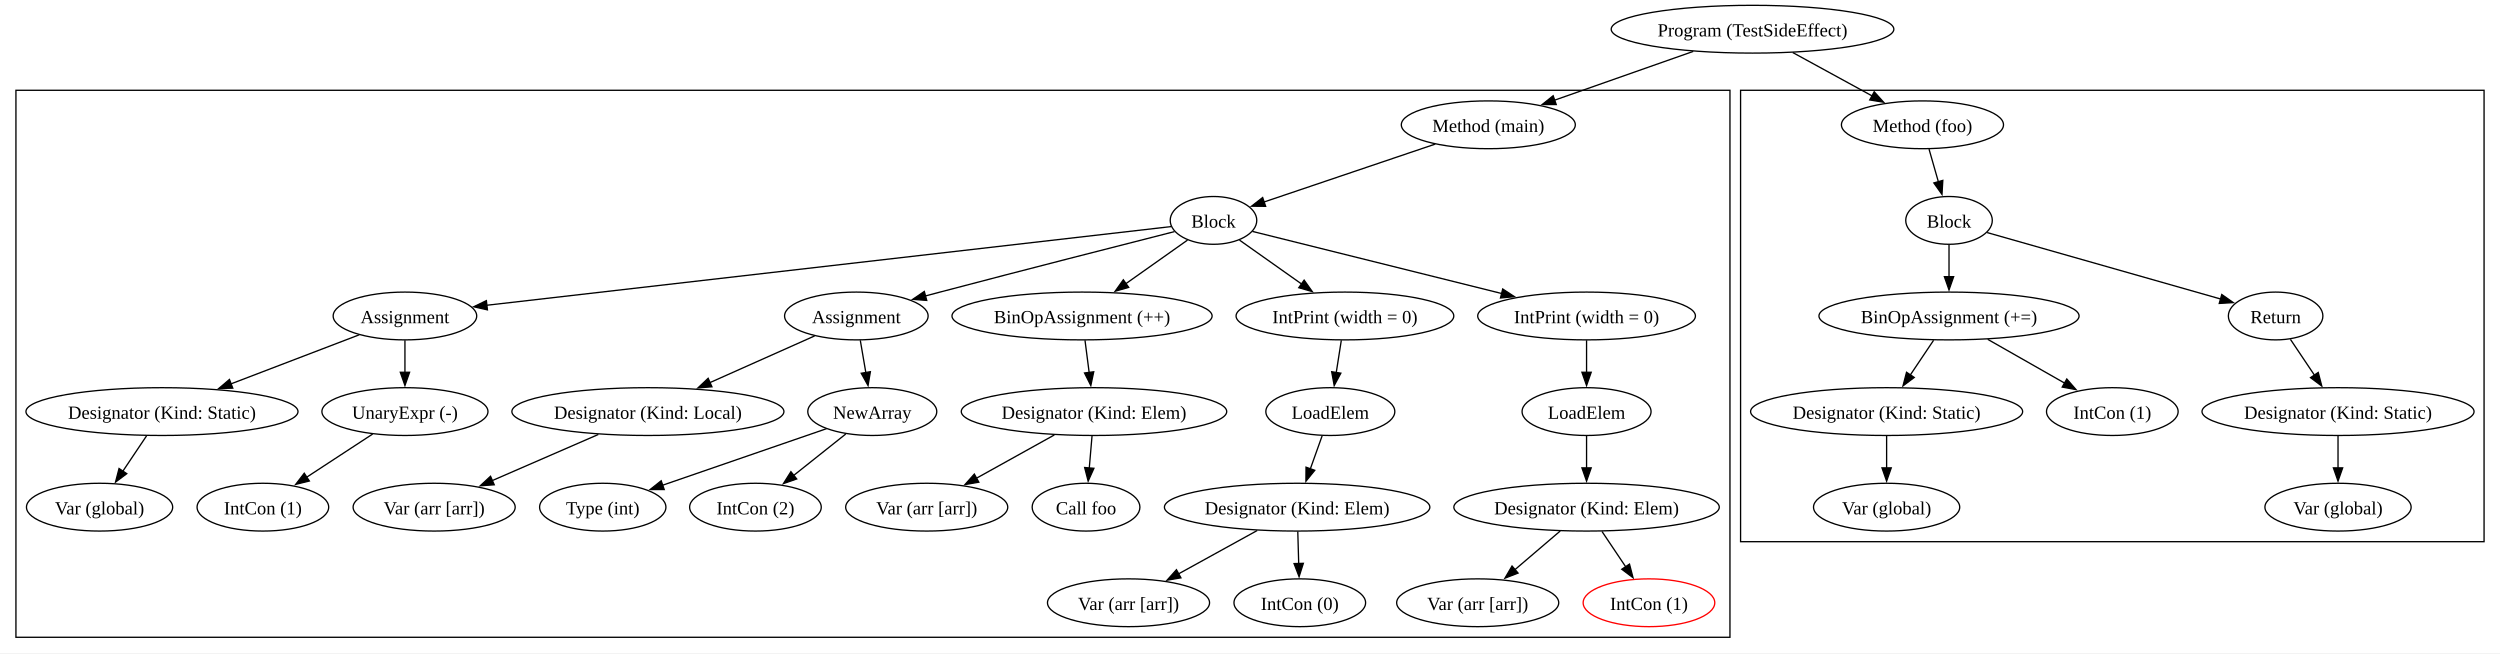
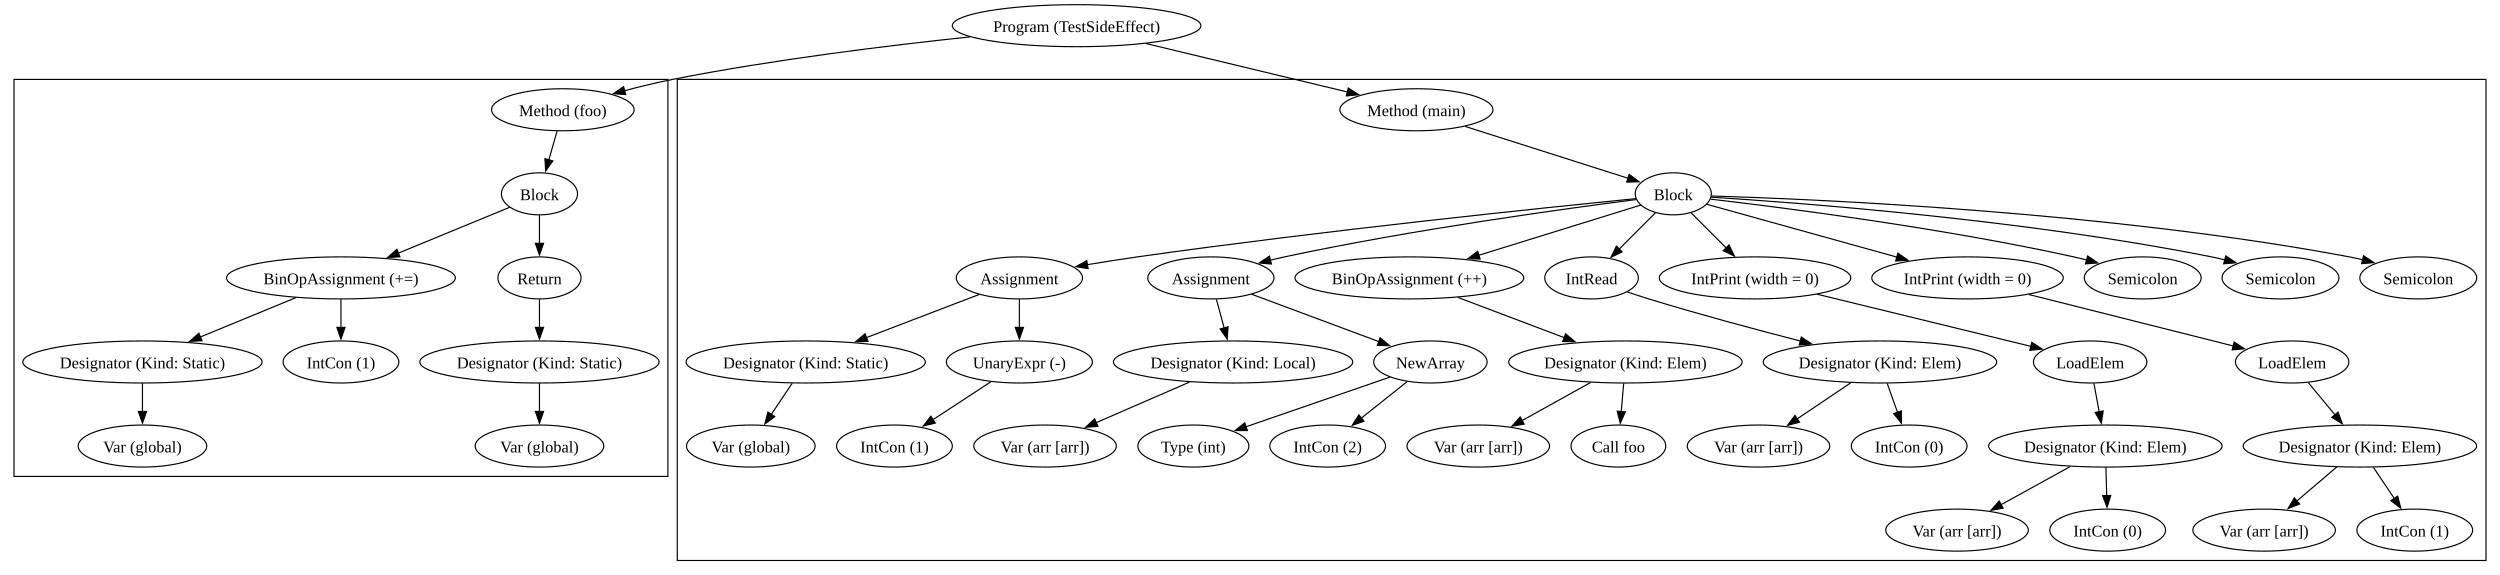
- <svg xmlns="http://www.w3.org/2000/svg" width="1883pt" height="492pt" viewBox="0.00 0.00 1883.00 492.00">
+ <svg xmlns="http://www.w3.org/2000/svg" width="2141pt" height="492pt" viewBox="0.00 0.00 2141.00 492.00">
  <g id="graph0" class="graph" transform="scale(1 1) rotate(0) translate(4 488)">
-     <polygon fill="white" stroke="none" points="-4,4 -4,-488 1879,-488 1879,4 -4,4" />
+     <polygon fill="white" stroke="none" points="-4,4 -4,-488 2137,-488 2137,4 -4,4" />
    <g id="clust1" class="cluster">
-       <polygon fill="none" stroke="black" points="8,-8 8,-420 1299,-420 1299,-8 8,-8" />
+       <polygon fill="none" stroke="black" points="8,-80 8,-420 568,-420 568,-80 8,-80" />
    </g>
    <g id="clust2" class="cluster">
-       <polygon fill="none" stroke="black" points="1307,-80 1307,-420 1867,-420 1867,-80 1307,-80" />
+       <polygon fill="none" stroke="black" points="576,-8 576,-420 2125,-420 2125,-8 576,-8" />
    </g>
    <g id="node1" class="node">
-       <ellipse fill="none" stroke="black" cx="1316" cy="-466" rx="106.45" ry="18" />
-       <text text-anchor="middle" x="1316" y="-460.57" font-family="Times New Roman,serif" font-size="14.00">Program (TestSideEffect)</text>
+       <ellipse fill="none" stroke="black" cx="918" cy="-466" rx="106.45" ry="18" />
+       <text text-anchor="middle" x="918" y="-460.57" font-family="Times New Roman,serif" font-size="14.00">Program (TestSideEffect)</text>
    </g>
    <g id="node2" class="node">
-       <ellipse fill="none" stroke="black" cx="1117" cy="-394" rx="65.53" ry="18" />
-       <text text-anchor="middle" x="1117" y="-388.57" font-family="Times New Roman,serif" font-size="14.00">Method (main)</text>
+       <ellipse fill="none" stroke="black" cx="478" cy="-394" rx="61.04" ry="18" />
+       <text text-anchor="middle" x="478" y="-388.57" font-family="Times New Roman,serif" font-size="14.00">Method (foo)</text>
    </g>
    <g id="edge1" class="edge">
-       <path fill="none" stroke="black" d="M1271.34,-449.29C1240.25,-438.35 1198.77,-423.76 1166.64,-412.46" />
-       <polygon fill="black" stroke="black" points="1168.15,-409.28 1157.56,-409.27 1165.83,-415.89 1168.15,-409.28" />
-     </g>
-     <g id="node29" class="node">
-       <ellipse fill="none" stroke="black" cx="1444" cy="-394" rx="61.04" ry="18" />
-       <text text-anchor="middle" x="1444" y="-388.57" font-family="Times New Roman,serif" font-size="14.00">Method (foo)</text>
-     </g>
-     <g id="edge28" class="edge">
-       <path fill="none" stroke="black" d="M1346.33,-448.41C1364.26,-438.61 1387.1,-426.12 1406.19,-415.68" />
-       <polygon fill="black" stroke="black" points="1407.65,-418.87 1414.74,-411 1404.29,-412.73 1407.65,-418.87" />
+       <path fill="none" stroke="black" d="M826.78,-456.42C756.7,-449.04 657.73,-436.9 572,-420 558.54,-417.35 544.15,-413.86 530.79,-410.33" />
+       <polygon fill="black" stroke="black" points="531.87,-407 521.3,-407.78 530.05,-413.76 531.87,-407" />
+     </g>
+     <g id="node11" class="node">
+       <ellipse fill="none" stroke="black" cx="1209" cy="-394" rx="65.53" ry="18" />
+       <text text-anchor="middle" x="1209" y="-388.57" font-family="Times New Roman,serif" font-size="14.00">Method (main)</text>
+     </g>
+     <g id="edge10" class="edge">
+       <path fill="none" stroke="black" d="M977.59,-450.67C1027.99,-438.54 1099.81,-421.27 1150.03,-409.19" />
+       <polygon fill="black" stroke="black" points="1150.66,-412.63 1159.56,-406.89 1149.02,-405.83 1150.66,-412.63" />
    </g>
    <g id="node3" class="node">
-       <ellipse fill="none" stroke="black" cx="910" cy="-322" rx="32.6" ry="18" />
-       <text text-anchor="middle" x="910" y="-316.57" font-family="Times New Roman,serif" font-size="14.00">Block</text>
+       <ellipse fill="none" stroke="black" cx="458" cy="-322" rx="32.6" ry="18" />
+       <text text-anchor="middle" x="458" y="-316.57" font-family="Times New Roman,serif" font-size="14.00">Block</text>
    </g>
    <g id="edge2" class="edge">
-       <path fill="none" stroke="black" d="M1077.09,-379.5C1039.82,-366.9 984.6,-348.23 947.98,-335.84" />
-       <polygon fill="black" stroke="black" points="949.28,-332.59 938.68,-332.7 947.03,-339.22 949.28,-332.59" />
+       <path fill="none" stroke="black" d="M473.06,-375.7C470.92,-368.24 468.38,-359.32 465.99,-350.97" />
+       <polygon fill="black" stroke="black" points="469.42,-350.21 463.3,-341.56 462.68,-352.14 469.42,-350.21" />
    </g>
    <g id="node4" class="node">
-       <ellipse fill="none" stroke="black" cx="301" cy="-250" rx="54.06" ry="18" />
-       <text text-anchor="middle" x="301" y="-244.57" font-family="Times New Roman,serif" font-size="14.00">Assignment</text>
+       <ellipse fill="none" stroke="black" cx="288" cy="-250" rx="97.97" ry="18" />
+       <text text-anchor="middle" x="288" y="-244.57" font-family="Times New Roman,serif" font-size="14.00">BinOpAssignment (+=)</text>
    </g>
    <g id="edge3" class="edge">
-       <path fill="none" stroke="black" d="M878.11,-317.34C781.42,-306.22 490.33,-272.76 362.42,-258.06" />
-       <polygon fill="black" stroke="black" points="363.13,-254.62 352.8,-256.95 362.33,-261.57 363.13,-254.62" />
-     </g>
-     <g id="node9" class="node">
-       <ellipse fill="none" stroke="black" cx="641" cy="-250" rx="54.06" ry="18" />
-       <text text-anchor="middle" x="641" y="-244.57" font-family="Times New Roman,serif" font-size="14.00">Assignment</text>
-     </g>
-     <g id="edge8" class="edge">
-       <path fill="none" stroke="black" d="M880.63,-313.56C840.65,-303.4 766.85,-284.56 704,-268 700.44,-267.06 696.77,-266.09 693.07,-265.1" />
-       <polygon fill="black" stroke="black" points="694.01,-261.73 683.45,-262.53 692.2,-268.49 694.01,-261.73" />
-     </g>
-     <g id="node15" class="node">
-       <ellipse fill="none" stroke="black" cx="811" cy="-250" rx="97.97" ry="18" />
-       <text text-anchor="middle" x="811" y="-244.57" font-family="Times New Roman,serif" font-size="14.00">BinOpAssignment (++)</text>
-     </g>
-     <g id="edge14" class="edge">
-       <path fill="none" stroke="black" d="M890.44,-307.17C877.19,-297.8 859.35,-285.19 843.93,-274.29" />
-       <polygon fill="black" stroke="black" points="846.13,-271.55 835.94,-268.64 842.09,-277.27 846.13,-271.55" />
-     </g>
-     <g id="node19" class="node">
-       <ellipse fill="none" stroke="black" cx="1009" cy="-250" rx="82" ry="18" />
-       <text text-anchor="middle" x="1009" y="-244.57" font-family="Times New Roman,serif" font-size="14.00">IntPrint (width = 0)</text>
-     </g>
-     <g id="edge18" class="edge">
-       <path fill="none" stroke="black" d="M929.56,-307.17C942.91,-297.73 960.9,-285.01 976.39,-274.06" />
-       <polygon fill="black" stroke="black" points="978.27,-277.02 984.41,-268.38 974.23,-271.3 978.27,-277.02" />
-     </g>
-     <g id="node24" class="node">
-       <ellipse fill="none" stroke="black" cx="1191" cy="-250" rx="82" ry="18" />
-       <text text-anchor="middle" x="1191" y="-244.57" font-family="Times New Roman,serif" font-size="14.00">IntPrint (width = 0)</text>
-     </g>
-     <g id="edge23" class="edge">
-       <path fill="none" stroke="black" d="M939.28,-313.71C983.45,-302.7 1068.23,-281.58 1127.12,-266.91" />
-       <polygon fill="black" stroke="black" points="1127.84,-270.34 1136.7,-264.53 1126.15,-263.55 1127.84,-270.34" />
+       <path fill="none" stroke="black" d="M432.55,-310.52C407.33,-300.14 368.07,-283.97 336.82,-271.1" />
+       <polygon fill="black" stroke="black" points="338.54,-268.03 327.96,-267.46 335.88,-274.5 338.54,-268.03" />
+     </g>
+     <g id="node8" class="node">
+       <ellipse fill="none" stroke="black" cx="458" cy="-250" rx="35.6" ry="18" />
+       <text text-anchor="middle" x="458" y="-244.57" font-family="Times New Roman,serif" font-size="14.00">Return</text>
+     </g>
+     <g id="edge7" class="edge">
+       <path fill="none" stroke="black" d="M458,-303.7C458,-296.41 458,-287.73 458,-279.54" />
+       <polygon fill="black" stroke="black" points="461.5,-279.62 458,-269.62 454.5,-279.62 461.5,-279.62" />
    </g>
    <g id="node5" class="node">
      <ellipse fill="none" stroke="black" cx="118" cy="-178" rx="102.46" ry="18" />
      <text text-anchor="middle" x="118" y="-172.57" font-family="Times New Roman,serif" font-size="14.00">Designator (Kind: Static)</text>
    </g>
    <g id="edge4" class="edge">
-       <path fill="none" stroke="black" d="M266.58,-235.83C239.35,-225.42 200.89,-210.71 169.93,-198.86" />
-       <polygon fill="black" stroke="black" points="171.32,-195.65 160.73,-195.34 168.82,-202.19 171.32,-195.65" />
+       <path fill="none" stroke="black" d="M249.42,-233.12C225.14,-223.12 193.57,-210.12 167.46,-199.37" />
+       <polygon fill="black" stroke="black" points="168.99,-196.21 158.41,-195.64 166.33,-202.68 168.99,-196.21" />
    </g>
    <g id="node7" class="node">
-       <ellipse fill="none" stroke="black" cx="301" cy="-178" rx="62.54" ry="18" />
-       <text text-anchor="middle" x="301" y="-172.57" font-family="Times New Roman,serif" font-size="14.00">UnaryExpr (-)</text>
+       <ellipse fill="none" stroke="black" cx="288" cy="-178" rx="49.57" ry="18" />
+       <text text-anchor="middle" x="288" y="-172.57" font-family="Times New Roman,serif" font-size="14.00">IntCon (1)</text>
    </g>
    <g id="edge6" class="edge">
-       <path fill="none" stroke="black" d="M301,-231.7C301,-224.41 301,-215.73 301,-207.54" />
-       <polygon fill="black" stroke="black" points="304.5,-207.62 301,-197.62 297.5,-207.62 304.5,-207.62" />
+       <path fill="none" stroke="black" d="M288,-231.7C288,-224.41 288,-215.73 288,-207.54" />
+       <polygon fill="black" stroke="black" points="291.5,-207.62 288,-197.62 284.5,-207.62 291.5,-207.62" />
    </g>
    <g id="node6" class="node">
-       <ellipse fill="none" stroke="black" cx="71" cy="-106" rx="55.06" ry="18" />
-       <text text-anchor="middle" x="71" y="-100.58" font-family="Times New Roman,serif" font-size="14.00">Var (global)</text>
+       <ellipse fill="none" stroke="black" cx="118" cy="-106" rx="55.06" ry="18" />
+       <text text-anchor="middle" x="118" y="-100.58" font-family="Times New Roman,serif" font-size="14.00">Var (global)</text>
    </g>
    <g id="edge5" class="edge">
-       <path fill="none" stroke="black" d="M106.38,-159.7C101.01,-151.7 94.51,-142.02 88.56,-133.15" />
-       <polygon fill="black" stroke="black" points="91.48,-131.23 83,-124.88 85.67,-135.13 91.48,-131.23" />
-     </g>
-     <g id="node8" class="node">
-       <ellipse fill="none" stroke="black" cx="194" cy="-106" rx="49.57" ry="18" />
-       <text text-anchor="middle" x="194" y="-100.58" font-family="Times New Roman,serif" font-size="14.00">IntCon (1)</text>
-     </g>
-     <g id="edge7" class="edge">
-       <path fill="none" stroke="black" d="M276.72,-161.12C262.01,-151.5 243.06,-139.1 227.01,-128.59" />
-       <polygon fill="black" stroke="black" points="229,-125.71 218.72,-123.17 225.17,-131.57 229,-125.71" />
+       <path fill="none" stroke="black" d="M118,-159.7C118,-152.41 118,-143.73 118,-135.54" />
+       <polygon fill="black" stroke="black" points="121.5,-135.62 118,-125.62 114.5,-135.62 121.5,-135.62" />
+     </g>
+     <g id="node9" class="node">
+       <ellipse fill="none" stroke="black" cx="458" cy="-178" rx="102.46" ry="18" />
+       <text text-anchor="middle" x="458" y="-172.57" font-family="Times New Roman,serif" font-size="14.00">Designator (Kind: Static)</text>
+     </g>
+     <g id="edge8" class="edge">
+       <path fill="none" stroke="black" d="M458,-231.7C458,-224.41 458,-215.73 458,-207.54" />
+       <polygon fill="black" stroke="black" points="461.5,-207.62 458,-197.62 454.5,-207.62 461.5,-207.62" />
    </g>
    <g id="node10" class="node">
-       <ellipse fill="none" stroke="black" cx="484" cy="-178" rx="102.46" ry="18" />
-       <text text-anchor="middle" x="484" y="-172.57" font-family="Times New Roman,serif" font-size="14.00">Designator (Kind: Local)</text>
+       <ellipse fill="none" stroke="black" cx="458" cy="-106" rx="55.06" ry="18" />
+       <text text-anchor="middle" x="458" y="-100.58" font-family="Times New Roman,serif" font-size="14.00">Var (global)</text>
    </g>
    <g id="edge9" class="edge">
-       <path fill="none" stroke="black" d="M609.61,-235C586.96,-224.9 556,-211.1 530.49,-199.73" />
-       <polygon fill="black" stroke="black" points="532.23,-196.67 521.67,-195.8 529.38,-203.07 532.23,-196.67" />
+       <path fill="none" stroke="black" d="M458,-159.7C458,-152.41 458,-143.73 458,-135.54" />
+       <polygon fill="black" stroke="black" points="461.5,-135.62 458,-125.62 454.5,-135.62 461.5,-135.62" />
    </g>
    <g id="node12" class="node">
-       <ellipse fill="none" stroke="black" cx="653" cy="-178" rx="48.57" ry="18" />
-       <text text-anchor="middle" x="653" y="-172.57" font-family="Times New Roman,serif" font-size="14.00">NewArray</text>
+       <ellipse fill="none" stroke="black" cx="1429" cy="-322" rx="32.6" ry="18" />
+       <text text-anchor="middle" x="1429" y="-316.57" font-family="Times New Roman,serif" font-size="14.00">Block</text>
    </g>
    <g id="edge11" class="edge">
-       <path fill="none" stroke="black" d="M643.97,-231.7C645.23,-224.32 646.74,-215.52 648.16,-207.25" />
-       <polygon fill="black" stroke="black" points="651.57,-208.04 649.81,-197.6 644.67,-206.86 651.57,-208.04" />
-     </g>
-     <g id="node11" class="node">
-       <ellipse fill="none" stroke="black" cx="323" cy="-106" rx="61.04" ry="18" />
-       <text text-anchor="middle" x="323" y="-100.58" font-family="Times New Roman,serif" font-size="14.00">Var (arr [arr])</text>
-     </g>
-     <g id="edge10" class="edge">
-       <path fill="none" stroke="black" d="M446.66,-160.76C422.76,-150.37 391.66,-136.85 366.63,-125.97" />
-       <polygon fill="black" stroke="black" points="368.26,-122.86 357.7,-122.09 365.47,-129.28 368.26,-122.86" />
+       <path fill="none" stroke="black" d="M1250.64,-379.75C1290.78,-366.98 1351.03,-347.81 1390.19,-335.35" />
+       <polygon fill="black" stroke="black" points="1391.22,-338.7 1399.68,-332.33 1389.09,-332.02 1391.22,-338.7" />
    </g>
    <g id="node13" class="node">
-       <ellipse fill="none" stroke="black" cx="450" cy="-106" rx="47.57" ry="18" />
-       <text text-anchor="middle" x="450" y="-100.58" font-family="Times New Roman,serif" font-size="14.00">Type (int)</text>
+       <ellipse fill="none" stroke="black" cx="869" cy="-250" rx="54.06" ry="18" />
+       <text text-anchor="middle" x="869" y="-244.57" font-family="Times New Roman,serif" font-size="14.00">Assignment</text>
    </g>
    <g id="edge12" class="edge">
-       <path fill="none" stroke="black" d="M618.56,-165.13C584.49,-153.37 532.15,-135.33 494.84,-122.46" />
-       <polygon fill="black" stroke="black" points="496.29,-119.26 485.7,-119.31 494.01,-125.88 496.29,-119.26" />
+       <path fill="none" stroke="black" d="M1396.93,-317.87C1322.03,-310.45 1129.84,-290.66 970,-268 956.04,-266.02 941.04,-263.64 926.98,-261.29" />
+       <polygon fill="black" stroke="black" points="927.88,-257.89 917.43,-259.67 926.71,-264.79 927.88,-257.89" />
+     </g>
+     <g id="node18" class="node">
+       <ellipse fill="none" stroke="black" cx="1033" cy="-250" rx="54.06" ry="18" />
+       <text text-anchor="middle" x="1033" y="-244.57" font-family="Times New Roman,serif" font-size="14.00">Assignment</text>
+     </g>
+     <g id="edge17" class="edge">
+       <path fill="none" stroke="black" d="M1397.11,-317.07C1337.58,-309.47 1205.63,-291.45 1096,-268 1092,-267.14 1087.87,-266.19 1083.73,-265.19" />
+       <polygon fill="black" stroke="black" points="1084.86,-261.86 1074.31,-262.8 1083.14,-268.65 1084.86,-261.86" />
+     </g>
+     <g id="node24" class="node">
+       <ellipse fill="none" stroke="black" cx="1203" cy="-250" rx="97.97" ry="18" />
+       <text text-anchor="middle" x="1203" y="-244.57" font-family="Times New Roman,serif" font-size="14.00">BinOpAssignment (++)</text>
+     </g>
+     <g id="edge23" class="edge">
+       <path fill="none" stroke="black" d="M1401.29,-312.42C1366.88,-301.76 1307.24,-283.29 1262.34,-269.38" />
+       <polygon fill="black" stroke="black" points="1263.59,-266.1 1253,-266.49 1261.51,-272.79 1263.59,-266.1" />
+     </g>
+     <g id="node28" class="node">
+       <ellipse fill="none" stroke="black" cx="1359" cy="-250" rx="40.09" ry="18" />
+       <text text-anchor="middle" x="1359" y="-244.57" font-family="Times New Roman,serif" font-size="14.00">IntRead</text>
+     </g>
+     <g id="edge27" class="edge">
+       <path fill="none" stroke="black" d="M1413.81,-305.81C1404.67,-296.67 1392.85,-284.85 1382.52,-274.52" />
+       <polygon fill="black" stroke="black" points="1385.26,-272.31 1375.71,-267.71 1380.31,-277.26 1385.26,-272.31" />
+     </g>
+     <g id="node32" class="node">
+       <ellipse fill="none" stroke="black" cx="1499" cy="-250" rx="82" ry="18" />
+       <text text-anchor="middle" x="1499" y="-244.57" font-family="Times New Roman,serif" font-size="14.00">IntPrint (width = 0)</text>
+     </g>
+     <g id="edge31" class="edge">
+       <path fill="none" stroke="black" d="M1444.19,-305.81C1452.98,-297.02 1464.27,-285.73 1474.31,-275.69" />
+       <polygon fill="black" stroke="black" points="1476.71,-278.24 1481.3,-268.7 1471.76,-273.29 1476.71,-278.24" />
+     </g>
+     <g id="node37" class="node">
+       <ellipse fill="none" stroke="black" cx="1681" cy="-250" rx="82" ry="18" />
+       <text text-anchor="middle" x="1681" y="-244.57" font-family="Times New Roman,serif" font-size="14.00">IntPrint (width = 0)</text>
+     </g>
+     <g id="edge36" class="edge">
+       <path fill="none" stroke="black" d="M1457.42,-313.11C1496.75,-302.18 1568.78,-282.17 1620.46,-267.82" />
+       <polygon fill="black" stroke="black" points="1621.33,-271.21 1630.03,-265.16 1619.46,-264.46 1621.33,-271.21" />
+     </g>
+     <g id="node42" class="node">
+       <ellipse fill="none" stroke="black" cx="1831" cy="-250" rx="50.07" ry="18" />
+       <text text-anchor="middle" x="1831" y="-244.57" font-family="Times New Roman,serif" font-size="14.00">Semicolon</text>
+     </g>
+     <g id="edge41" class="edge">
+       <path fill="none" stroke="black" d="M1460.93,-317.44C1521.86,-310.35 1658.73,-292.96 1772,-268 1775.59,-267.21 1779.29,-266.32 1782.99,-265.38" />
+       <polygon fill="black" stroke="black" points="1783.83,-268.78 1792.58,-262.82 1782.02,-262.02 1783.83,-268.78" />
+     </g>
+     <g id="node43" class="node">
+       <ellipse fill="none" stroke="black" cx="1949" cy="-250" rx="50.07" ry="18" />
+       <text text-anchor="middle" x="1949" y="-244.57" font-family="Times New Roman,serif" font-size="14.00">Semicolon</text>
+     </g>
+     <g id="edge42" class="edge">
+       <path fill="none" stroke="black" d="M1461.42,-319.13C1537.1,-314.36 1731.02,-299.81 1890,-268 1893.77,-267.25 1897.65,-266.37 1901.54,-265.41" />
+       <polygon fill="black" stroke="black" points="1902.16,-268.87 1910.94,-262.95 1900.38,-262.09 1902.16,-268.87" />
+     </g>
+     <g id="node44" class="node">
+       <ellipse fill="none" stroke="black" cx="2067" cy="-250" rx="50.07" ry="18" />
+       <text text-anchor="middle" x="2067" y="-244.57" font-family="Times New Roman,serif" font-size="14.00">Semicolon</text>
+     </g>
+     <g id="edge43" class="edge">
+       <path fill="none" stroke="black" d="M1461.63,-320.17C1550.22,-317.46 1802.4,-306.67 2008,-268 2011.78,-267.29 2015.67,-266.44 2019.56,-265.51" />
+       <polygon fill="black" stroke="black" points="2020.16,-268.97 2028.97,-263.08 2018.41,-262.19 2020.16,-268.97" />
    </g>
    <g id="node14" class="node">
-       <ellipse fill="none" stroke="black" cx="565" cy="-106" rx="49.57" ry="18" />
-       <text text-anchor="middle" x="565" y="-100.58" font-family="Times New Roman,serif" font-size="14.00">IntCon (2)</text>
+       <ellipse fill="none" stroke="black" cx="686" cy="-178" rx="102.46" ry="18" />
+       <text text-anchor="middle" x="686" y="-172.57" font-family="Times New Roman,serif" font-size="14.00">Designator (Kind: Static)</text>
    </g>
    <g id="edge13" class="edge">
-       <path fill="none" stroke="black" d="M633.03,-161.12C621.44,-151.9 606.65,-140.13 593.81,-129.92" />
-       <polygon fill="black" stroke="black" points="596.08,-127.25 586.07,-123.76 591.72,-132.73 596.08,-127.25" />
+       <path fill="none" stroke="black" d="M834.58,-235.83C807.35,-225.42 768.89,-210.71 737.93,-198.86" />
+       <polygon fill="black" stroke="black" points="739.32,-195.65 728.73,-195.34 736.82,-202.19 739.32,-195.65" />
    </g>
    <g id="node16" class="node">
-       <ellipse fill="none" stroke="black" cx="820" cy="-178" rx="99.97" ry="18" />
-       <text text-anchor="middle" x="820" y="-172.57" font-family="Times New Roman,serif" font-size="14.00">Designator (Kind: Elem)</text>
+       <ellipse fill="none" stroke="black" cx="869" cy="-178" rx="62.54" ry="18" />
+       <text text-anchor="middle" x="869" y="-172.57" font-family="Times New Roman,serif" font-size="14.00">UnaryExpr (-)</text>
    </g>
    <g id="edge15" class="edge">
-       <path fill="none" stroke="black" d="M813.22,-231.7C814.17,-224.32 815.3,-215.52 816.37,-207.25" />
-       <polygon fill="black" stroke="black" points="819.8,-207.97 817.61,-197.61 812.86,-207.08 819.8,-207.97" />
+       <path fill="none" stroke="black" d="M869,-231.7C869,-224.41 869,-215.73 869,-207.54" />
+       <polygon fill="black" stroke="black" points="872.5,-207.62 869,-197.62 865.5,-207.62 872.5,-207.62" />
+     </g>
+     <g id="node15" class="node">
+       <ellipse fill="none" stroke="black" cx="639" cy="-106" rx="55.06" ry="18" />
+       <text text-anchor="middle" x="639" y="-100.58" font-family="Times New Roman,serif" font-size="14.00">Var (global)</text>
+     </g>
+     <g id="edge14" class="edge">
+       <path fill="none" stroke="black" d="M674.38,-159.7C669.01,-151.7 662.51,-142.02 656.56,-133.15" />
+       <polygon fill="black" stroke="black" points="659.48,-131.23 651,-124.88 653.67,-135.13 659.48,-131.23" />
    </g>
    <g id="node17" class="node">
-       <ellipse fill="none" stroke="black" cx="694" cy="-106" rx="61.04" ry="18" />
-       <text text-anchor="middle" x="694" y="-100.58" font-family="Times New Roman,serif" font-size="14.00">Var (arr [arr])</text>
+       <ellipse fill="none" stroke="black" cx="762" cy="-106" rx="49.57" ry="18" />
+       <text text-anchor="middle" x="762" y="-100.58" font-family="Times New Roman,serif" font-size="14.00">IntCon (1)</text>
    </g>
    <g id="edge16" class="edge">
-       <path fill="none" stroke="black" d="M790.14,-160.41C772.58,-150.65 750.21,-138.23 731.48,-127.82" />
-       <polygon fill="black" stroke="black" points="733.26,-124.81 722.82,-123.01 729.86,-130.93 733.26,-124.81" />
-     </g>
-     <g id="node18" class="node">
-       <ellipse fill="none" stroke="black" cx="814" cy="-106" rx="40.58" ry="18" />
-       <text text-anchor="middle" x="814" y="-100.58" font-family="Times New Roman,serif" font-size="14.00">Call foo</text>
-     </g>
-     <g id="edge17" class="edge">
-       <path fill="none" stroke="black" d="M818.52,-159.7C817.89,-152.41 817.15,-143.73 816.45,-135.54" />
-       <polygon fill="black" stroke="black" points="819.94,-135.28 815.6,-125.61 812.96,-135.87 819.94,-135.28" />
+       <path fill="none" stroke="black" d="M844.72,-161.12C830.01,-151.5 811.06,-139.1 795.01,-128.59" />
+       <polygon fill="black" stroke="black" points="797,-125.71 786.72,-123.17 793.17,-131.57 797,-125.71" />
+     </g>
+     <g id="node19" class="node">
+       <ellipse fill="none" stroke="black" cx="1052" cy="-178" rx="102.46" ry="18" />
+       <text text-anchor="middle" x="1052" y="-172.57" font-family="Times New Roman,serif" font-size="14.00">Designator (Kind: Local)</text>
+     </g>
+     <g id="edge18" class="edge">
+       <path fill="none" stroke="black" d="M1037.7,-231.7C1039.72,-224.24 1042.14,-215.32 1044.41,-206.97" />
+       <polygon fill="black" stroke="black" points="1047.72,-208.13 1046.96,-197.57 1040.96,-206.3 1047.72,-208.13" />
+     </g>
+     <g id="node21" class="node">
+       <ellipse fill="none" stroke="black" cx="1221" cy="-178" rx="48.57" ry="18" />
+       <text text-anchor="middle" x="1221" y="-172.57" font-family="Times New Roman,serif" font-size="14.00">NewArray</text>
+     </g>
+     <g id="edge20" class="edge">
+       <path fill="none" stroke="black" d="M1067.92,-236C1098.64,-224.56 1143.52,-207.85 1176.75,-195.48" />
+       <polygon fill="black" stroke="black" points="1177.96,-198.76 1186.11,-191.99 1175.52,-192.2 1177.96,-198.76" />
    </g>
    <g id="node20" class="node">
-       <ellipse fill="none" stroke="black" cx="998" cy="-178" rx="48.57" ry="18" />
-       <text text-anchor="middle" x="998" y="-172.57" font-family="Times New Roman,serif" font-size="14.00">LoadElem</text>
+       <ellipse fill="none" stroke="black" cx="891" cy="-106" rx="61.04" ry="18" />
+       <text text-anchor="middle" x="891" y="-100.58" font-family="Times New Roman,serif" font-size="14.00">Var (arr [arr])</text>
    </g>
    <g id="edge19" class="edge">
-       <path fill="none" stroke="black" d="M1006.28,-231.7C1005.12,-224.32 1003.74,-215.52 1002.44,-207.25" />
-       <polygon fill="black" stroke="black" points="1005.93,-206.93 1000.92,-197.6 999.02,-208.02 1005.93,-206.93" />
-     </g>
-     <g id="node21" class="node">
-       <ellipse fill="none" stroke="black" cx="973" cy="-106" rx="99.97" ry="18" />
-       <text text-anchor="middle" x="973" y="-100.58" font-family="Times New Roman,serif" font-size="14.00">Designator (Kind: Elem)</text>
-     </g>
-     <g id="edge20" class="edge">
-       <path fill="none" stroke="black" d="M991.82,-159.7C989.13,-152.15 985.9,-143.12 982.89,-134.68" />
-       <polygon fill="black" stroke="black" points="986.28,-133.77 979.62,-125.53 979.69,-136.12 986.28,-133.77" />
+       <path fill="none" stroke="black" d="M1014.66,-160.76C990.76,-150.37 959.66,-136.85 934.63,-125.97" />
+       <polygon fill="black" stroke="black" points="936.26,-122.86 925.7,-122.09 933.47,-129.28 936.26,-122.86" />
    </g>
    <g id="node22" class="node">
-       <ellipse fill="none" stroke="black" cx="846" cy="-34" rx="61.04" ry="18" />
-       <text text-anchor="middle" x="846" y="-28.57" font-family="Times New Roman,serif" font-size="14.00">Var (arr [arr])</text>
+       <ellipse fill="none" stroke="black" cx="1018" cy="-106" rx="47.57" ry="18" />
+       <text text-anchor="middle" x="1018" y="-100.58" font-family="Times New Roman,serif" font-size="14.00">Type (int)</text>
    </g>
    <g id="edge21" class="edge">
-       <path fill="none" stroke="black" d="M942.9,-88.41C925.2,-78.65 902.66,-66.23 883.77,-55.82" />
-       <polygon fill="black" stroke="black" points="885.48,-52.77 875.04,-51 882.11,-58.9 885.48,-52.77" />
+       <path fill="none" stroke="black" d="M1186.56,-165.13C1152.49,-153.37 1100.15,-135.33 1062.84,-122.46" />
+       <polygon fill="black" stroke="black" points="1064.29,-119.26 1053.7,-119.31 1062.01,-125.88 1064.29,-119.26" />
    </g>
    <g id="node23" class="node">
-       <ellipse fill="none" stroke="black" cx="975" cy="-34" rx="49.57" ry="18" />
-       <text text-anchor="middle" x="975" y="-28.57" font-family="Times New Roman,serif" font-size="14.00">IntCon (0)</text>
+       <ellipse fill="none" stroke="black" cx="1133" cy="-106" rx="49.57" ry="18" />
+       <text text-anchor="middle" x="1133" y="-100.58" font-family="Times New Roman,serif" font-size="14.00">IntCon (2)</text>
    </g>
    <g id="edge22" class="edge">
-       <path fill="none" stroke="black" d="M973.49,-87.7C973.7,-80.41 973.95,-71.73 974.18,-63.54" />
-       <polygon fill="black" stroke="black" points="977.68,-63.71 974.47,-53.62 970.68,-63.51 977.68,-63.71" />
+       <path fill="none" stroke="black" d="M1201.03,-161.12C1189.44,-151.9 1174.65,-140.13 1161.81,-129.92" />
+       <polygon fill="black" stroke="black" points="1164.08,-127.25 1154.07,-123.76 1159.72,-132.73 1164.08,-127.25" />
    </g>
    <g id="node25" class="node">
-       <ellipse fill="none" stroke="black" cx="1191" cy="-178" rx="48.57" ry="18" />
-       <text text-anchor="middle" x="1191" y="-172.57" font-family="Times New Roman,serif" font-size="14.00">LoadElem</text>
+       <ellipse fill="none" stroke="black" cx="1388" cy="-178" rx="99.97" ry="18" />
+       <text text-anchor="middle" x="1388" y="-172.57" font-family="Times New Roman,serif" font-size="14.00">Designator (Kind: Elem)</text>
    </g>
    <g id="edge24" class="edge">
-       <path fill="none" stroke="black" d="M1191,-231.7C1191,-224.41 1191,-215.73 1191,-207.54" />
-       <polygon fill="black" stroke="black" points="1194.5,-207.62 1191,-197.62 1187.5,-207.62 1194.5,-207.62" />
+       <path fill="none" stroke="black" d="M1244.52,-233.29C1271.44,-223.1 1306.74,-209.75 1335.59,-198.83" />
+       <polygon fill="black" stroke="black" points="1336.77,-202.13 1344.89,-195.31 1334.29,-195.58 1336.77,-202.13" />
    </g>
    <g id="node26" class="node">
-       <ellipse fill="none" stroke="black" cx="1191" cy="-106" rx="99.97" ry="18" />
-       <text text-anchor="middle" x="1191" y="-100.58" font-family="Times New Roman,serif" font-size="14.00">Designator (Kind: Elem)</text>
+       <ellipse fill="none" stroke="black" cx="1262" cy="-106" rx="61.04" ry="18" />
+       <text text-anchor="middle" x="1262" y="-100.58" font-family="Times New Roman,serif" font-size="14.00">Var (arr [arr])</text>
    </g>
    <g id="edge25" class="edge">
-       <path fill="none" stroke="black" d="M1191,-159.7C1191,-152.41 1191,-143.73 1191,-135.54" />
-       <polygon fill="black" stroke="black" points="1194.5,-135.62 1191,-125.62 1187.5,-135.62 1194.5,-135.62" />
+       <path fill="none" stroke="black" d="M1358.14,-160.41C1340.58,-150.65 1318.21,-138.23 1299.48,-127.82" />
+       <polygon fill="black" stroke="black" points="1301.26,-124.81 1290.82,-123.01 1297.86,-130.93 1301.26,-124.81" />
    </g>
    <g id="node27" class="node">
-       <ellipse fill="none" stroke="black" cx="1109" cy="-34" rx="61.04" ry="18" />
-       <text text-anchor="middle" x="1109" y="-28.57" font-family="Times New Roman,serif" font-size="14.00">Var (arr [arr])</text>
+       <ellipse fill="none" stroke="black" cx="1382" cy="-106" rx="40.58" ry="18" />
+       <text text-anchor="middle" x="1382" y="-100.58" font-family="Times New Roman,serif" font-size="14.00">Call foo</text>
    </g>
    <g id="edge26" class="edge">
-       <path fill="none" stroke="black" d="M1171.15,-88.05C1160.9,-79.31 1148.23,-68.49 1137,-58.9" />
-       <polygon fill="black" stroke="black" points="1139.41,-56.36 1129.54,-52.53 1134.87,-61.68 1139.41,-56.36" />
-     </g>
-     <g id="node28" class="node">
-       <ellipse fill="none" stroke="red" cx="1238" cy="-34" rx="49.57" ry="18" />
-       <text text-anchor="middle" x="1238" y="-28.57" font-family="Times New Roman,serif" font-size="14.00">IntCon (1)</text>
-     </g>
-     <g id="edge27" class="edge">
-       <path fill="none" stroke="black" d="M1202.62,-87.7C1207.99,-79.7 1214.49,-70.02 1220.44,-61.15" />
-       <polygon fill="black" stroke="black" points="1223.33,-63.13 1226,-52.88 1217.52,-59.23 1223.33,-63.13" />
+       <path fill="none" stroke="black" d="M1386.52,-159.7C1385.89,-152.41 1385.15,-143.73 1384.45,-135.54" />
+       <polygon fill="black" stroke="black" points="1387.94,-135.28 1383.6,-125.61 1380.96,-135.87 1387.94,-135.28" />
+     </g>
+     <g id="node29" class="node">
+       <ellipse fill="none" stroke="black" cx="1606" cy="-178" rx="99.97" ry="18" />
+       <text text-anchor="middle" x="1606" y="-172.57" font-family="Times New Roman,serif" font-size="14.00">Designator (Kind: Elem)</text>
+     </g>
+     <g id="edge28" class="edge">
+       <path fill="none" stroke="black" d="M1389.73,-237.96C1395.76,-235.9 1402.06,-233.82 1408,-232 1450.88,-218.84 1499.54,-205.79 1537.89,-195.93" />
+       <polygon fill="black" stroke="black" points="1538.64,-199.35 1547.47,-193.48 1536.91,-192.57 1538.64,-199.35" />
    </g>
    <g id="node30" class="node">
-       <ellipse fill="none" stroke="black" cx="1464" cy="-322" rx="32.6" ry="18" />
-       <text text-anchor="middle" x="1464" y="-316.57" font-family="Times New Roman,serif" font-size="14.00">Block</text>
+       <ellipse fill="none" stroke="black" cx="1502" cy="-106" rx="61.04" ry="18" />
+       <text text-anchor="middle" x="1502" y="-100.58" font-family="Times New Roman,serif" font-size="14.00">Var (arr [arr])</text>
    </g>
    <g id="edge29" class="edge">
-       <path fill="none" stroke="black" d="M1448.94,-375.7C1451.08,-368.24 1453.62,-359.32 1456.01,-350.97" />
-       <polygon fill="black" stroke="black" points="1459.32,-352.14 1458.7,-341.56 1452.58,-350.21 1459.32,-352.14" />
+       <path fill="none" stroke="black" d="M1581.09,-160.23C1567.29,-150.94 1549.95,-139.28 1535.03,-129.23" />
+       <polygon fill="black" stroke="black" points="1537.14,-126.43 1526.89,-123.75 1533.23,-132.24 1537.14,-126.43" />
    </g>
    <g id="node31" class="node">
-       <ellipse fill="none" stroke="black" cx="1464" cy="-250" rx="97.97" ry="18" />
-       <text text-anchor="middle" x="1464" y="-244.57" font-family="Times New Roman,serif" font-size="14.00">BinOpAssignment (+=)</text>
+       <ellipse fill="none" stroke="black" cx="1631" cy="-106" rx="49.57" ry="18" />
+       <text text-anchor="middle" x="1631" y="-100.58" font-family="Times New Roman,serif" font-size="14.00">IntCon (0)</text>
    </g>
    <g id="edge30" class="edge">
-       <path fill="none" stroke="black" d="M1464,-303.7C1464,-296.41 1464,-287.73 1464,-279.54" />
-       <polygon fill="black" stroke="black" points="1467.5,-279.62 1464,-269.62 1460.5,-279.62 1467.5,-279.62" />
+       <path fill="none" stroke="black" d="M1612.18,-159.7C1614.87,-152.15 1618.1,-143.12 1621.11,-134.68" />
+       <polygon fill="black" stroke="black" points="1624.31,-136.12 1624.38,-125.53 1617.72,-133.77 1624.31,-136.12" />
+     </g>
+     <g id="node33" class="node">
+       <ellipse fill="none" stroke="black" cx="1786" cy="-178" rx="48.57" ry="18" />
+       <text text-anchor="middle" x="1786" y="-172.57" font-family="Times New Roman,serif" font-size="14.00">LoadElem</text>
+     </g>
+     <g id="edge32" class="edge">
+       <path fill="none" stroke="black" d="M1552.31,-236C1604.61,-223.24 1683.78,-203.93 1735.19,-191.39" />
+       <polygon fill="black" stroke="black" points="1736,-194.8 1744.89,-189.03 1734.34,-188 1736,-194.8" />
+     </g>
+     <g id="node34" class="node">
+       <ellipse fill="none" stroke="black" cx="1799" cy="-106" rx="99.97" ry="18" />
+       <text text-anchor="middle" x="1799" y="-100.58" font-family="Times New Roman,serif" font-size="14.00">Designator (Kind: Elem)</text>
+     </g>
+     <g id="edge33" class="edge">
+       <path fill="none" stroke="black" d="M1789.21,-159.7C1790.58,-152.32 1792.22,-143.52 1793.75,-135.25" />
+       <polygon fill="black" stroke="black" points="1797.16,-136.06 1795.55,-125.59 1790.28,-134.79 1797.16,-136.06" />
    </g>
    <g id="node35" class="node">
-       <ellipse fill="none" stroke="black" cx="1710" cy="-250" rx="35.6" ry="18" />
-       <text text-anchor="middle" x="1710" y="-244.57" font-family="Times New Roman,serif" font-size="14.00">Return</text>
+       <ellipse fill="none" stroke="black" cx="1672" cy="-34" rx="61.04" ry="18" />
+       <text text-anchor="middle" x="1672" y="-28.57" font-family="Times New Roman,serif" font-size="14.00">Var (arr [arr])</text>
    </g>
    <g id="edge34" class="edge">
-       <path fill="none" stroke="black" d="M1492.7,-312.83C1536.09,-300.49 1618.6,-277.01 1668.52,-262.8" />
-       <polygon fill="black" stroke="black" points="1669.44,-266.18 1678.11,-260.08 1667.53,-259.45 1669.44,-266.18" />
-     </g>
-     <g id="node32" class="node">
-       <ellipse fill="none" stroke="black" cx="1417" cy="-178" rx="102.46" ry="18" />
-       <text text-anchor="middle" x="1417" y="-172.57" font-family="Times New Roman,serif" font-size="14.00">Designator (Kind: Static)</text>
-     </g>
-     <g id="edge31" class="edge">
-       <path fill="none" stroke="black" d="M1452.38,-231.7C1447.09,-223.81 1440.7,-214.3 1434.82,-205.55" />
-       <polygon fill="black" stroke="black" points="1437.81,-203.71 1429.33,-197.36 1432,-207.61 1437.81,-203.71" />
-     </g>
-     <g id="node34" class="node">
-       <ellipse fill="none" stroke="black" cx="1587" cy="-178" rx="49.57" ry="18" />
-       <text text-anchor="middle" x="1587" y="-172.57" font-family="Times New Roman,serif" font-size="14.00">IntCon (1)</text>
-     </g>
-     <g id="edge33" class="edge">
-       <path fill="none" stroke="black" d="M1493.15,-232.41C1510.53,-222.52 1532.74,-209.88 1551.18,-199.38" />
-       <polygon fill="black" stroke="black" points="1552.71,-202.54 1559.67,-194.55 1549.25,-196.46 1552.71,-202.54" />
-     </g>
-     <g id="node33" class="node">
-       <ellipse fill="none" stroke="black" cx="1417" cy="-106" rx="55.06" ry="18" />
-       <text text-anchor="middle" x="1417" y="-100.58" font-family="Times New Roman,serif" font-size="14.00">Var (global)</text>
-     </g>
-     <g id="edge32" class="edge">
-       <path fill="none" stroke="black" d="M1417,-159.7C1417,-152.41 1417,-143.73 1417,-135.54" />
-       <polygon fill="black" stroke="black" points="1420.5,-135.62 1417,-125.62 1413.5,-135.62 1420.5,-135.62" />
+       <path fill="none" stroke="black" d="M1768.9,-88.41C1751.2,-78.65 1728.66,-66.23 1709.77,-55.82" />
+       <polygon fill="black" stroke="black" points="1711.48,-52.77 1701.04,-51 1708.11,-58.9 1711.48,-52.77" />
    </g>
    <g id="node36" class="node">
-       <ellipse fill="none" stroke="black" cx="1757" cy="-178" rx="102.46" ry="18" />
-       <text text-anchor="middle" x="1757" y="-172.57" font-family="Times New Roman,serif" font-size="14.00">Designator (Kind: Static)</text>
+       <ellipse fill="none" stroke="black" cx="1801" cy="-34" rx="49.57" ry="18" />
+       <text text-anchor="middle" x="1801" y="-28.57" font-family="Times New Roman,serif" font-size="14.00">IntCon (0)</text>
    </g>
    <g id="edge35" class="edge">
-       <path fill="none" stroke="black" d="M1721.14,-232.41C1726.56,-224.34 1733.21,-214.43 1739.3,-205.35" />
-       <polygon fill="black" stroke="black" points="1742.1,-207.47 1744.77,-197.21 1736.29,-203.56 1742.1,-207.47" />
-     </g>
-     <g id="node37" class="node">
-       <ellipse fill="none" stroke="black" cx="1757" cy="-106" rx="55.06" ry="18" />
-       <text text-anchor="middle" x="1757" y="-100.58" font-family="Times New Roman,serif" font-size="14.00">Var (global)</text>
-     </g>
-     <g id="edge36" class="edge">
-       <path fill="none" stroke="black" d="M1757,-159.7C1757,-152.41 1757,-143.73 1757,-135.54" />
-       <polygon fill="black" stroke="black" points="1760.5,-135.62 1757,-125.62 1753.5,-135.62 1760.5,-135.62" />
+       <path fill="none" stroke="black" d="M1799.49,-87.7C1799.7,-80.41 1799.95,-71.73 1800.18,-63.54" />
+       <polygon fill="black" stroke="black" points="1803.68,-63.71 1800.47,-53.62 1796.68,-63.51 1803.68,-63.71" />
+     </g>
+     <g id="node38" class="node">
+       <ellipse fill="none" stroke="black" cx="1959" cy="-178" rx="48.57" ry="18" />
+       <text text-anchor="middle" x="1959" y="-172.57" font-family="Times New Roman,serif" font-size="14.00">LoadElem</text>
+     </g>
+     <g id="edge37" class="edge">
+       <path fill="none" stroke="black" d="M1733.62,-235.75C1783.85,-223.1 1859.03,-204.17 1908.54,-191.71" />
+       <polygon fill="black" stroke="black" points="1909.31,-195.12 1918.15,-189.29 1907.6,-188.33 1909.31,-195.12" />
+     </g>
+     <g id="node39" class="node">
+       <ellipse fill="none" stroke="black" cx="2017" cy="-106" rx="99.97" ry="18" />
+       <text text-anchor="middle" x="2017" y="-100.58" font-family="Times New Roman,serif" font-size="14.00">Designator (Kind: Elem)</text>
+     </g>
+     <g id="edge38" class="edge">
+       <path fill="none" stroke="black" d="M1972.75,-160.41C1979.58,-152.16 1987.99,-142.01 1995.64,-132.78" />
+       <polygon fill="black" stroke="black" points="1998.3,-135.05 2001.98,-125.12 1992.91,-130.59 1998.3,-135.05" />
+     </g>
+     <g id="node40" class="node">
+       <ellipse fill="none" stroke="black" cx="1935" cy="-34" rx="61.04" ry="18" />
+       <text text-anchor="middle" x="1935" y="-28.57" font-family="Times New Roman,serif" font-size="14.00">Var (arr [arr])</text>
+     </g>
+     <g id="edge39" class="edge">
+       <path fill="none" stroke="black" d="M1997.15,-88.05C1986.9,-79.31 1974.23,-68.49 1963,-58.9" />
+       <polygon fill="black" stroke="black" points="1965.41,-56.36 1955.54,-52.53 1960.87,-61.68 1965.41,-56.36" />
+     </g>
+     <g id="node41" class="node">
+       <ellipse fill="none" stroke="black" cx="2064" cy="-34" rx="49.57" ry="18" />
+       <text text-anchor="middle" x="2064" y="-28.57" font-family="Times New Roman,serif" font-size="14.00">IntCon (1)</text>
+     </g>
+     <g id="edge40" class="edge">
+       <path fill="none" stroke="black" d="M2028.62,-87.7C2033.99,-79.7 2040.49,-70.02 2046.44,-61.15" />
+       <polygon fill="black" stroke="black" points="2049.33,-63.13 2052,-52.88 2043.52,-59.23 2049.33,-63.13" />
    </g>
  </g>
</svg>
